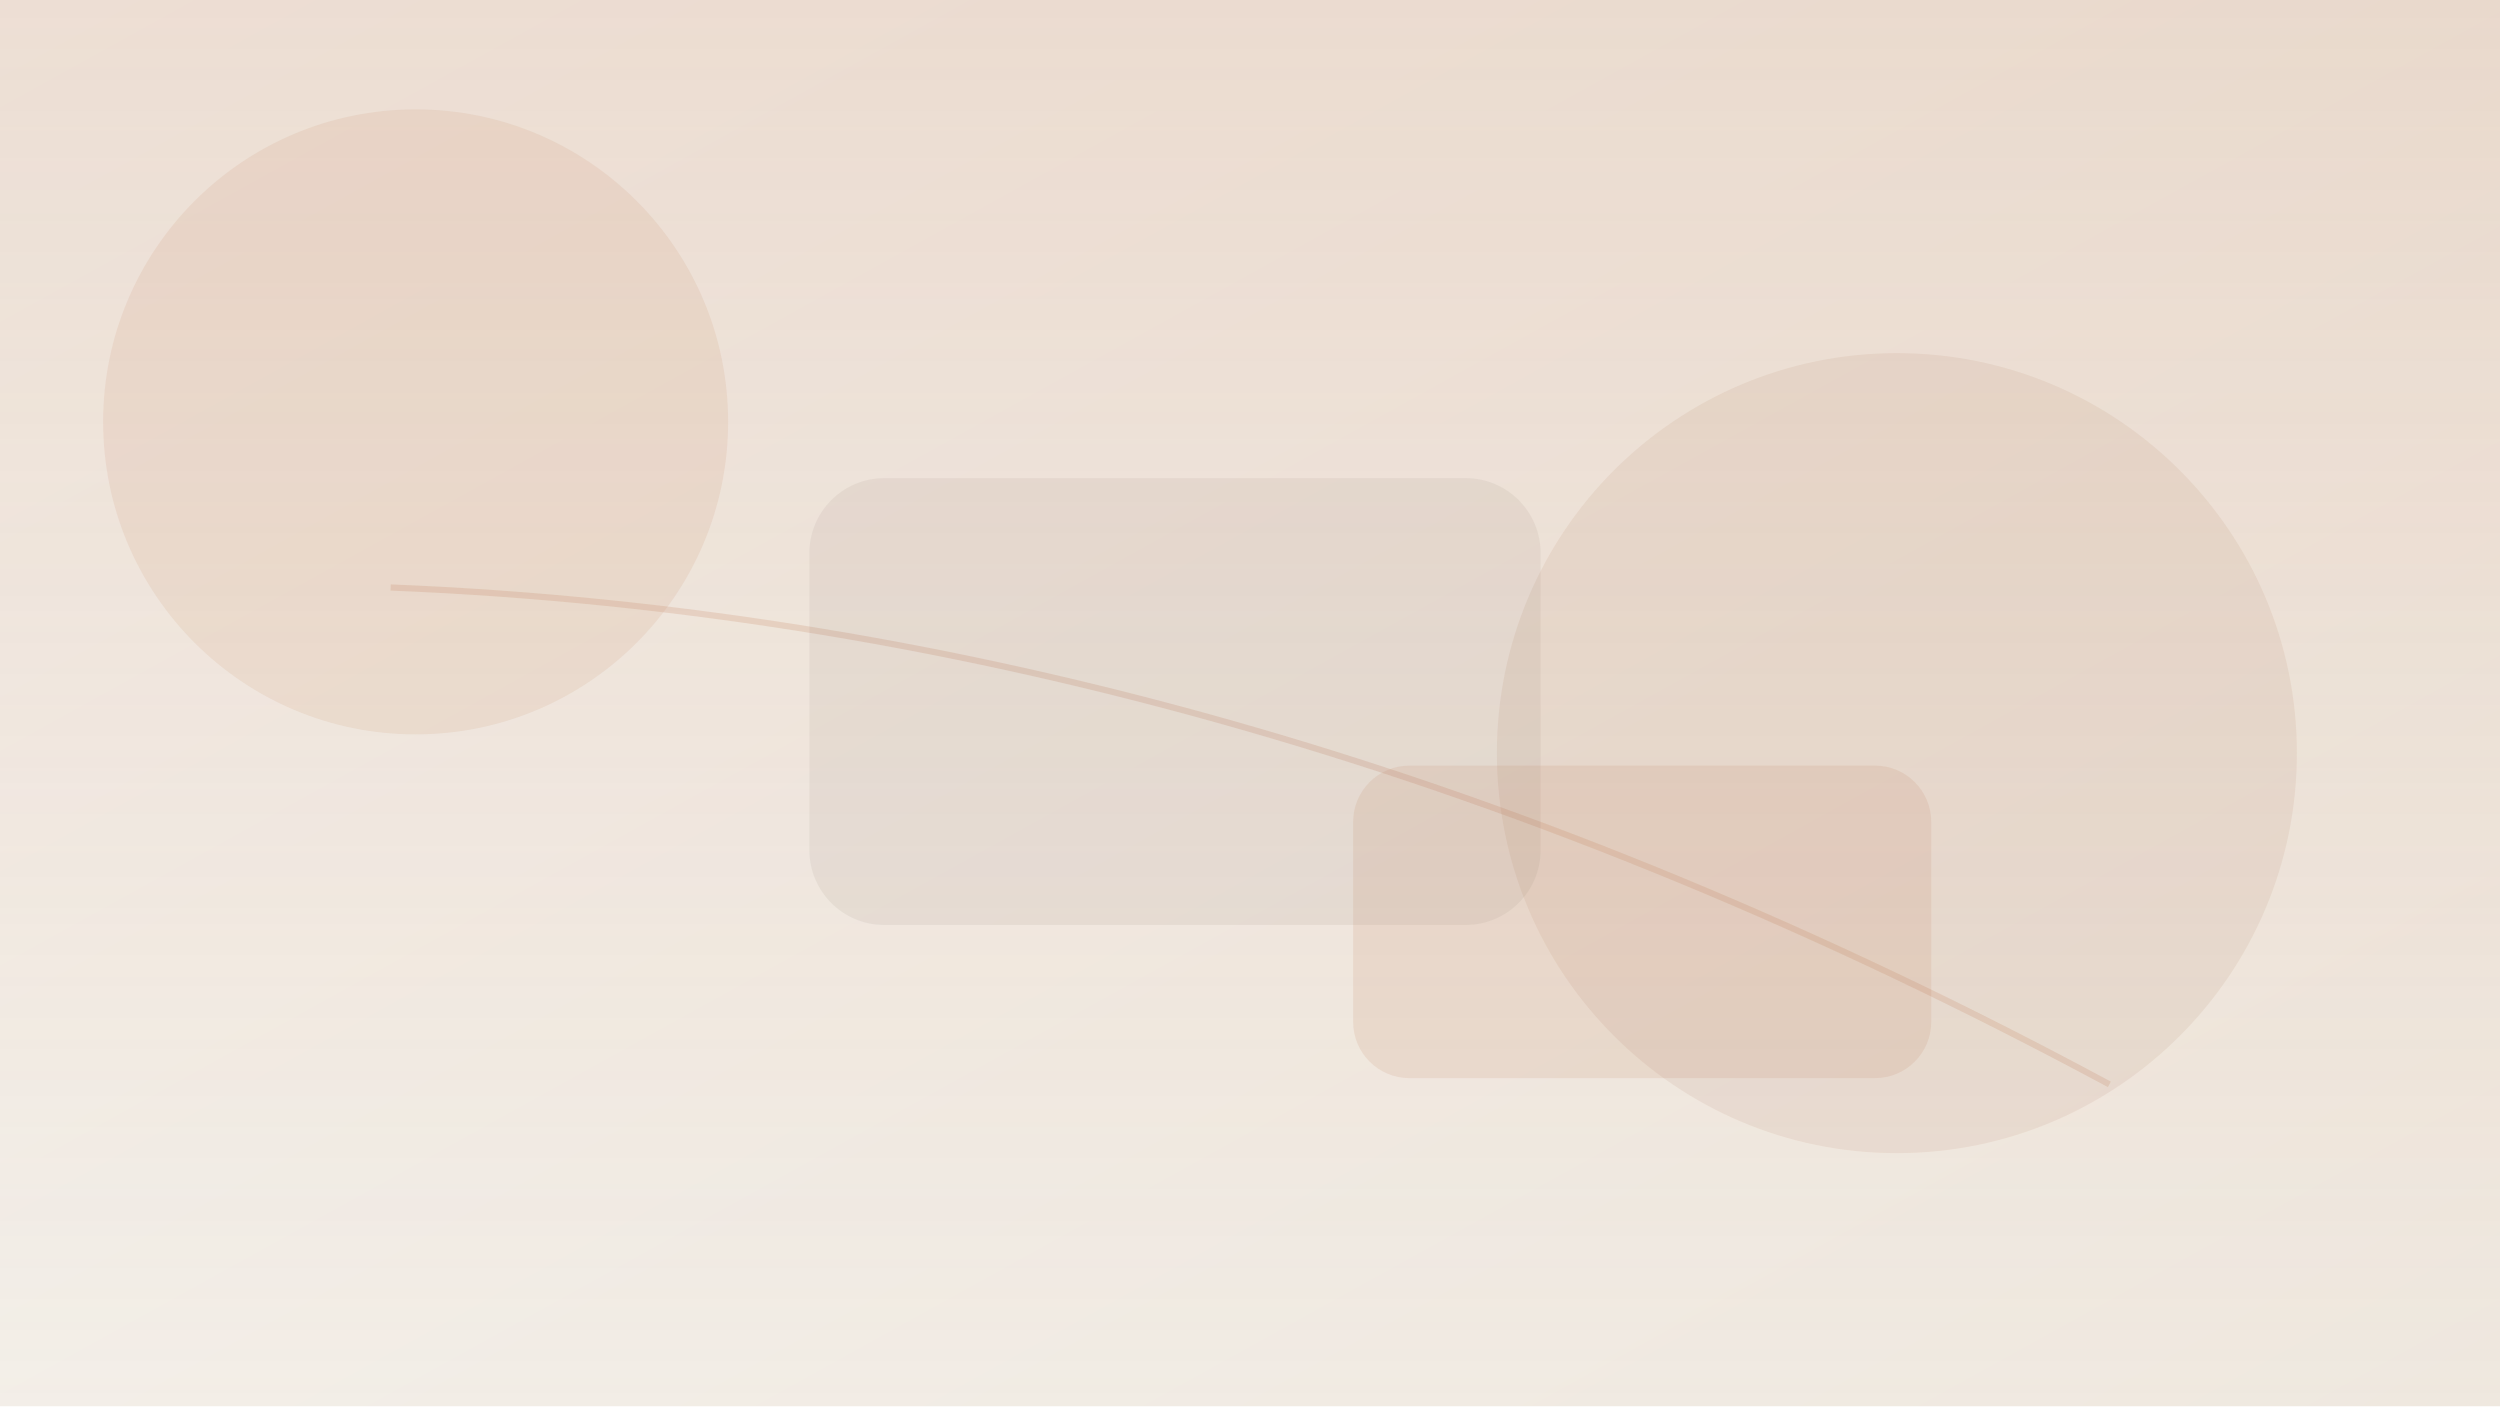
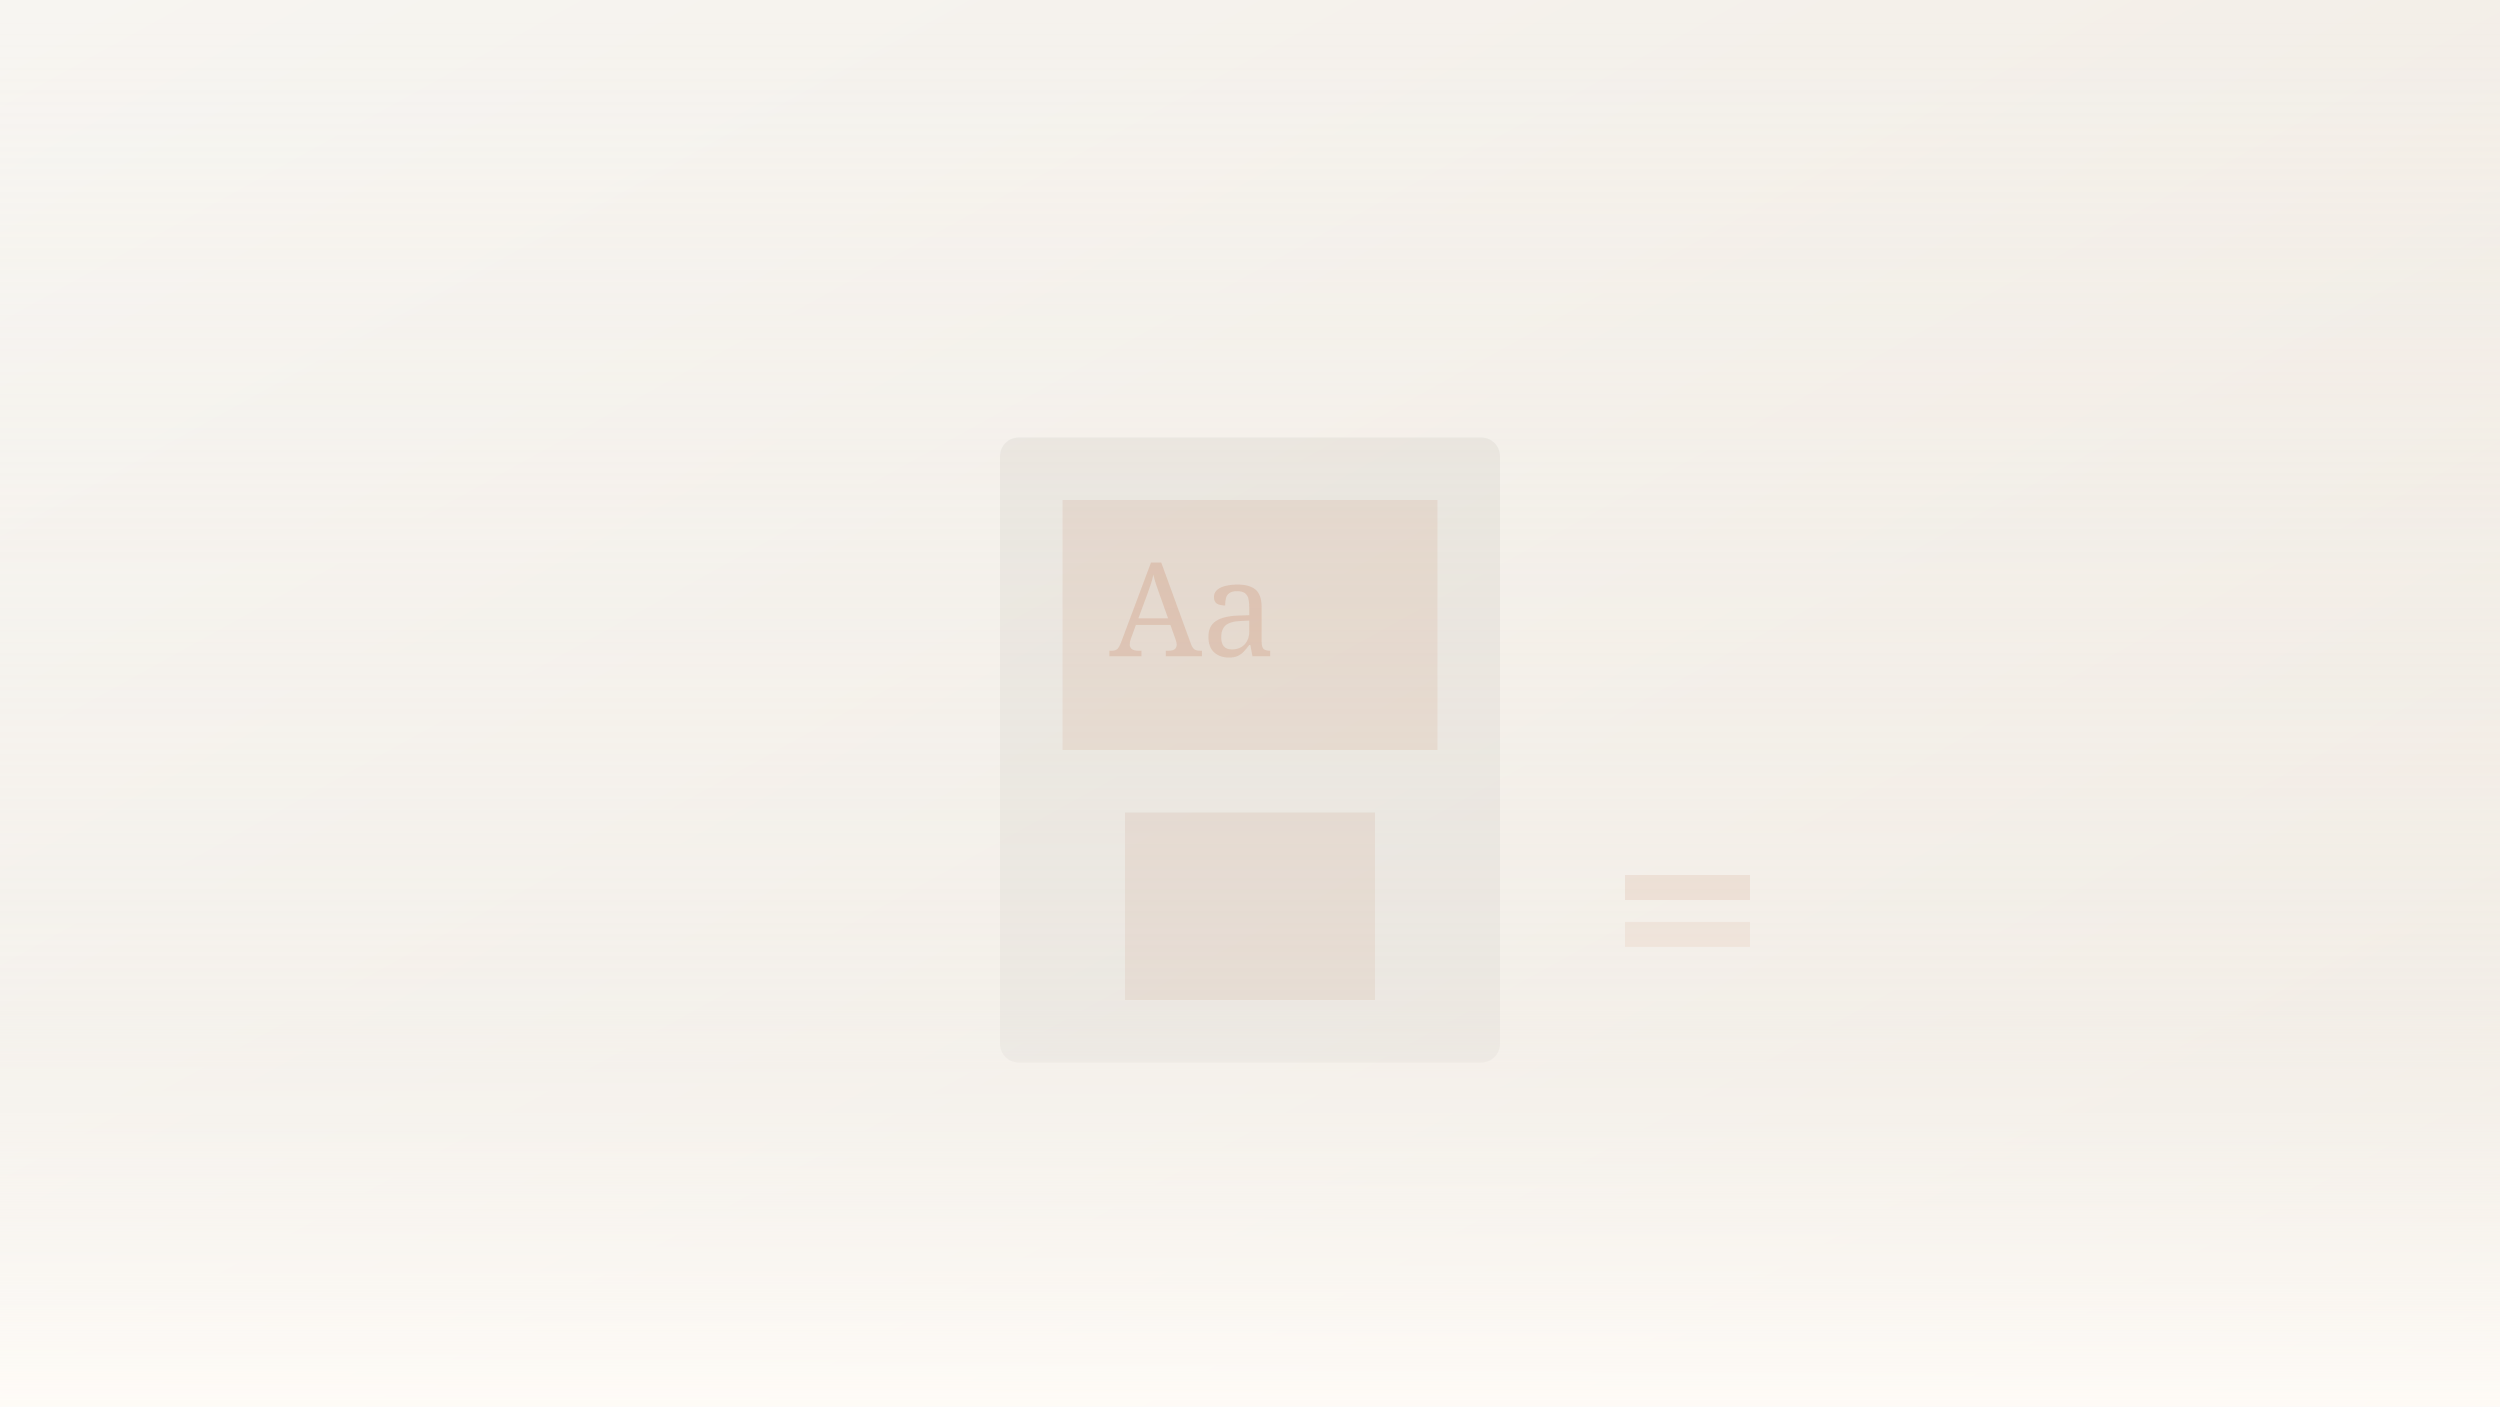
<svg xmlns="http://www.w3.org/2000/svg" viewBox="0 0 800 450" role="img" aria-hidden="true">
  <defs>
-     <linearGradient id="bg" x1="0" y1="0" x2="1" y2="1">
+     <linearGradient id="bg-printingpress" x1="0" y1="0" x2="1" y2="1">
      <stop offset="0%" stop-color="#f7f5f1" />
      <stop offset="100%" stop-color="#efe8df" />
    </linearGradient>
-     <linearGradient id="glow" x1="0.5" y1="0" x2="0.5" y2="1">
-       <stop offset="0%" stop-color="#c17f59" stop-opacity="0.35" />
-       <stop offset="100%" stop-color="#c17f59" stop-opacity="0" />
+     <linearGradient id="scrim-printingpress" x1="0.5" y1="0" x2="0.5" y2="1">
+       <stop offset="0%" stop-color="#f7f5f1" stop-opacity="0" />
+       <stop offset="72%" stop-color="#f7f5f1" stop-opacity="0.35" />
+       <stop offset="100%" stop-color="#fffcf8" stop-opacity="0.92" />
    </linearGradient>
  </defs>
-   <rect width="800" height="450" fill="url(#bg)" />
-   <circle cx="133" cy="135" r="100" fill="#c17f59" opacity="0.12" />
-   <circle cx="607" cy="241" r="128" fill="#a56845" opacity="0.1" />
-   <path d="M 125 188 Q 400 199 675 347" fill="none" stroke="#c17f59" stroke-width="2" opacity="0.2" />
-   <rect x="259" y="153" width="234" height="143" rx="24" fill="#2c2825" opacity="0.06" />
-   <rect x="433" y="245" width="185" height="100" rx="18" fill="#c17f59" opacity="0.14" />
-   <rect width="800" height="450" fill="url(#glow)" opacity="0.55" />
+   <rect width="800" height="450" fill="url(#bg-printingpress)" />
+   <g opacity="0.95">
+     <rect x="320" y="140" width="160" height="200" rx="6" fill="#2c2825" opacity="0.07" />
+     <rect x="340" y="160" width="120" height="80" fill="#c17f59" opacity="0.18" />
+     <rect x="360" y="260" width="80" height="60" fill="#a56845" opacity="0.15" />
+     <text x="355" y="210" font-family="Georgia,serif" font-size="42" fill="#c17f59" opacity="0.35">Aa</text>
+     <rect x="520" y="280" width="40" height="8" fill="#c17f59" opacity="0.2" />
+     <rect x="520" y="295" width="40" height="8" fill="#c17f59" opacity="0.16" />
+   </g>
+   <rect width="800" height="450" fill="url(#scrim-printingpress)" />
</svg>
